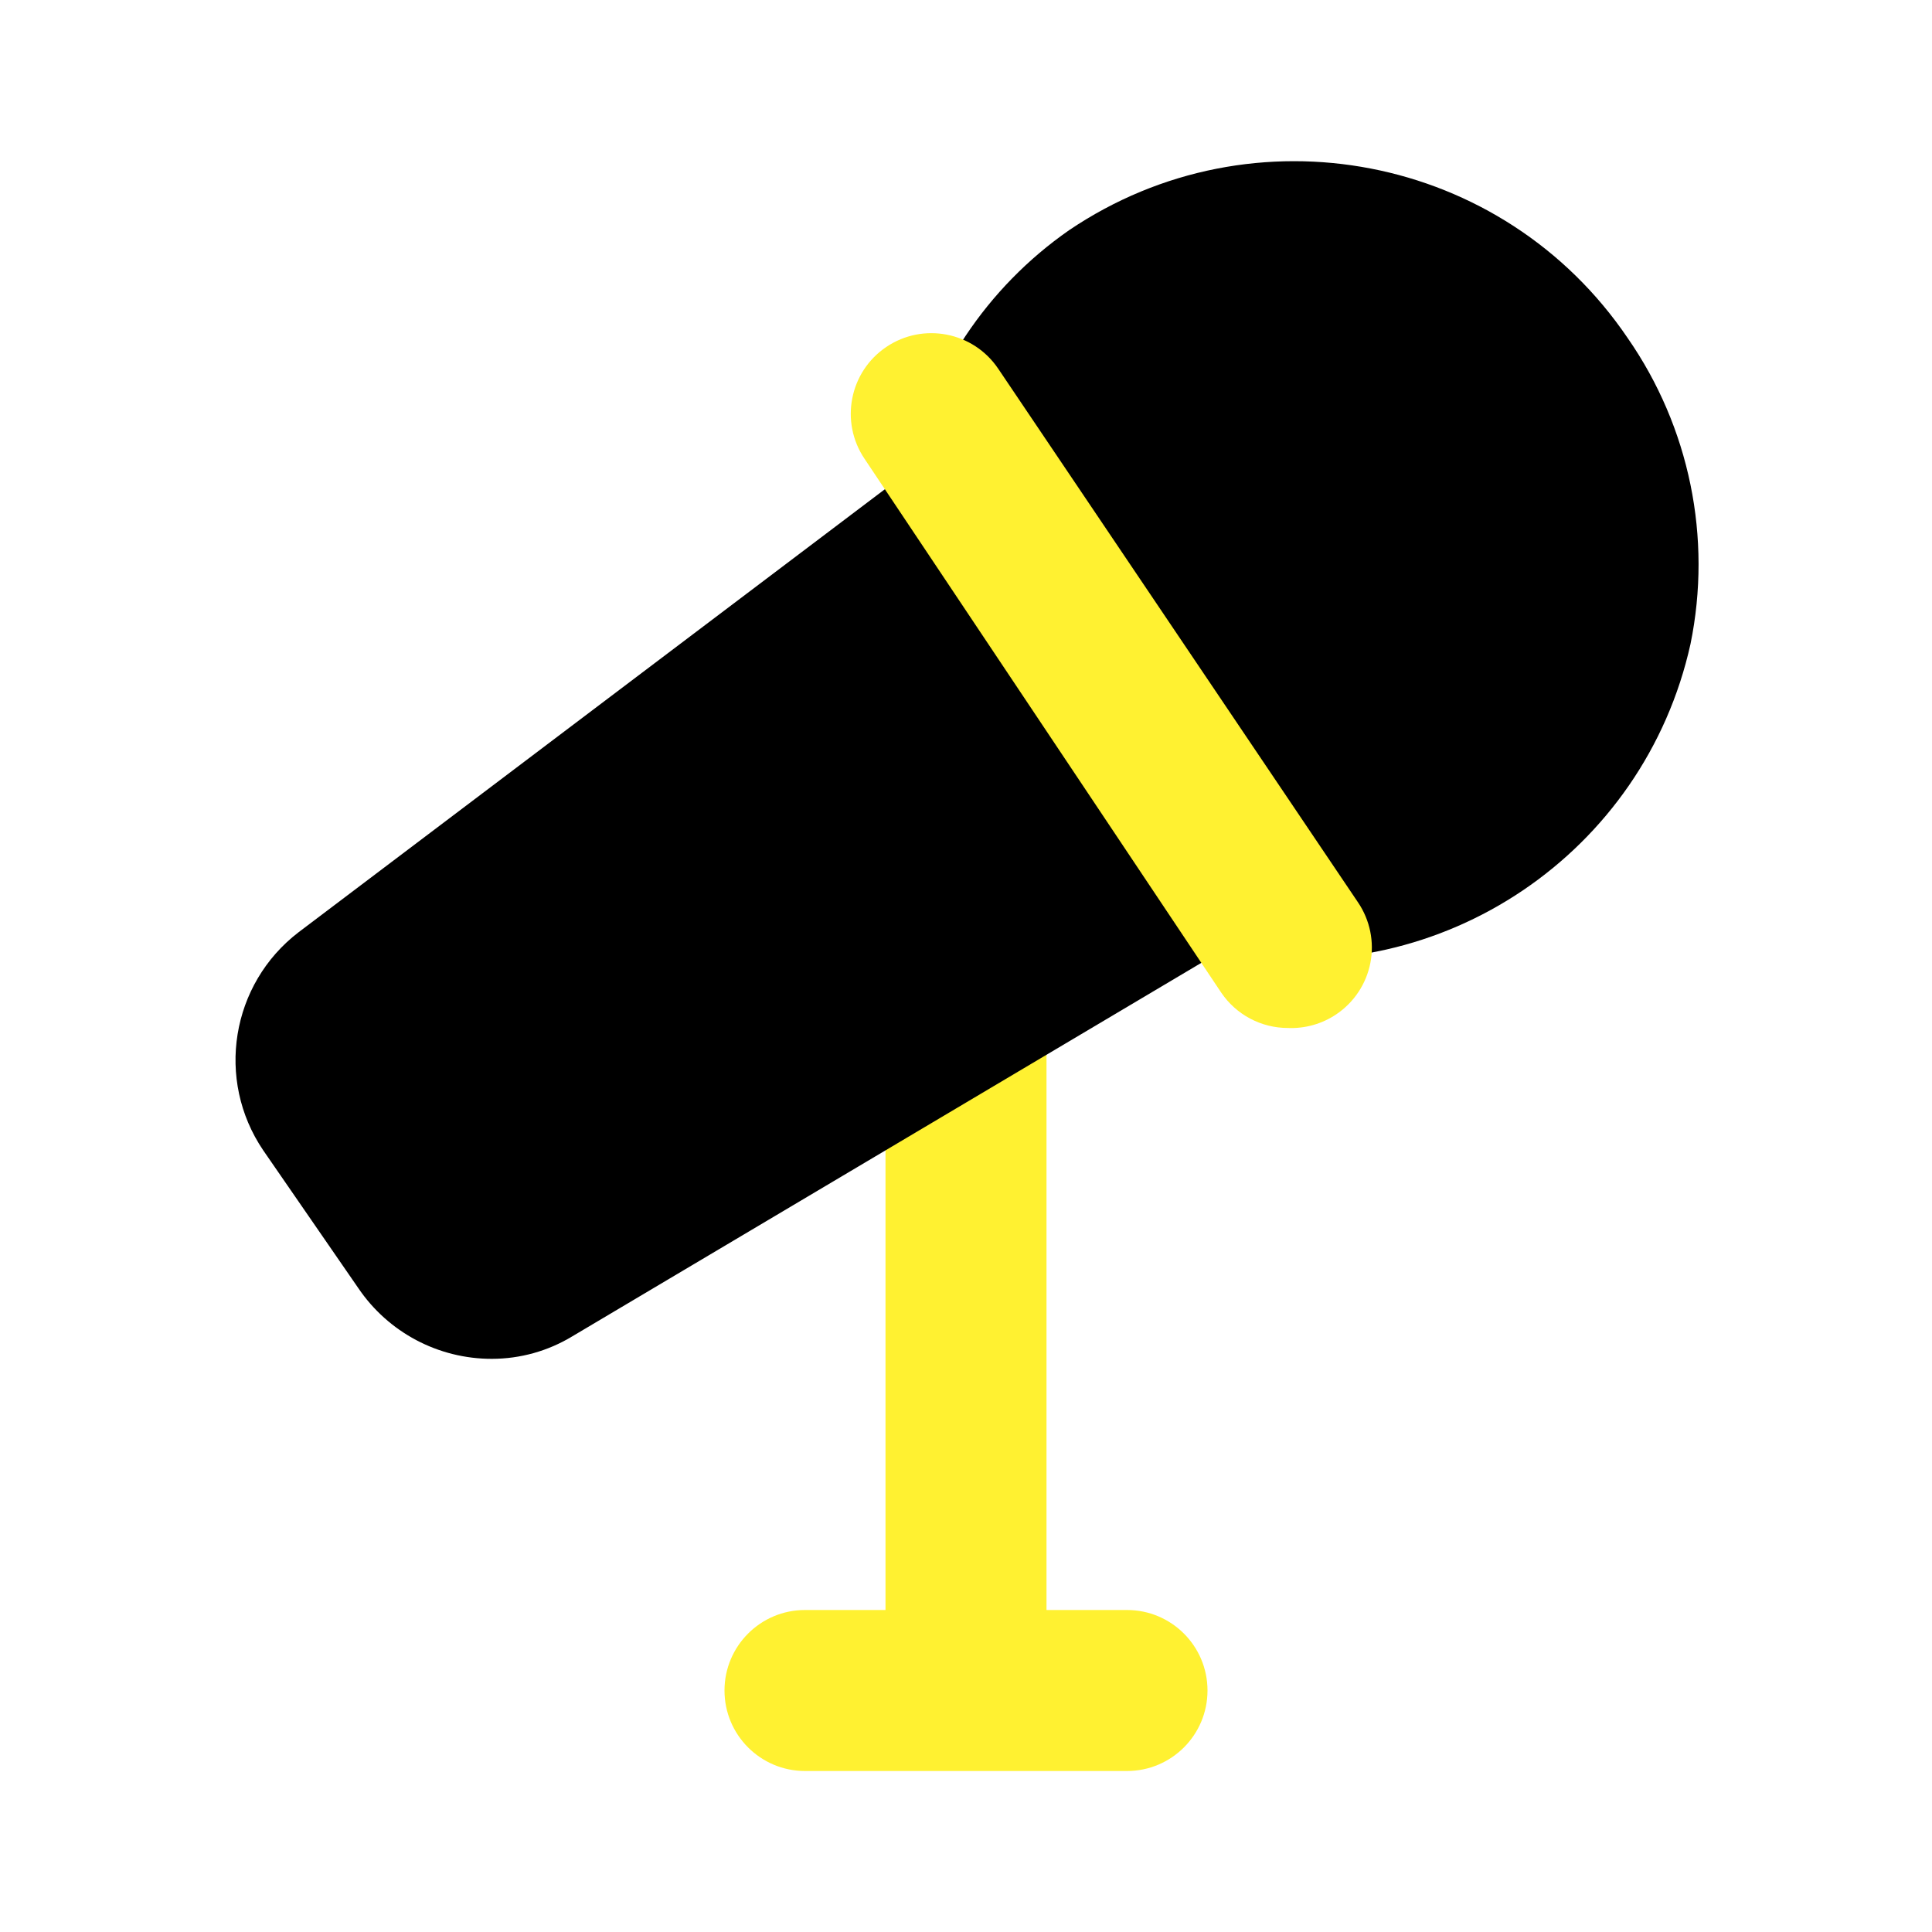
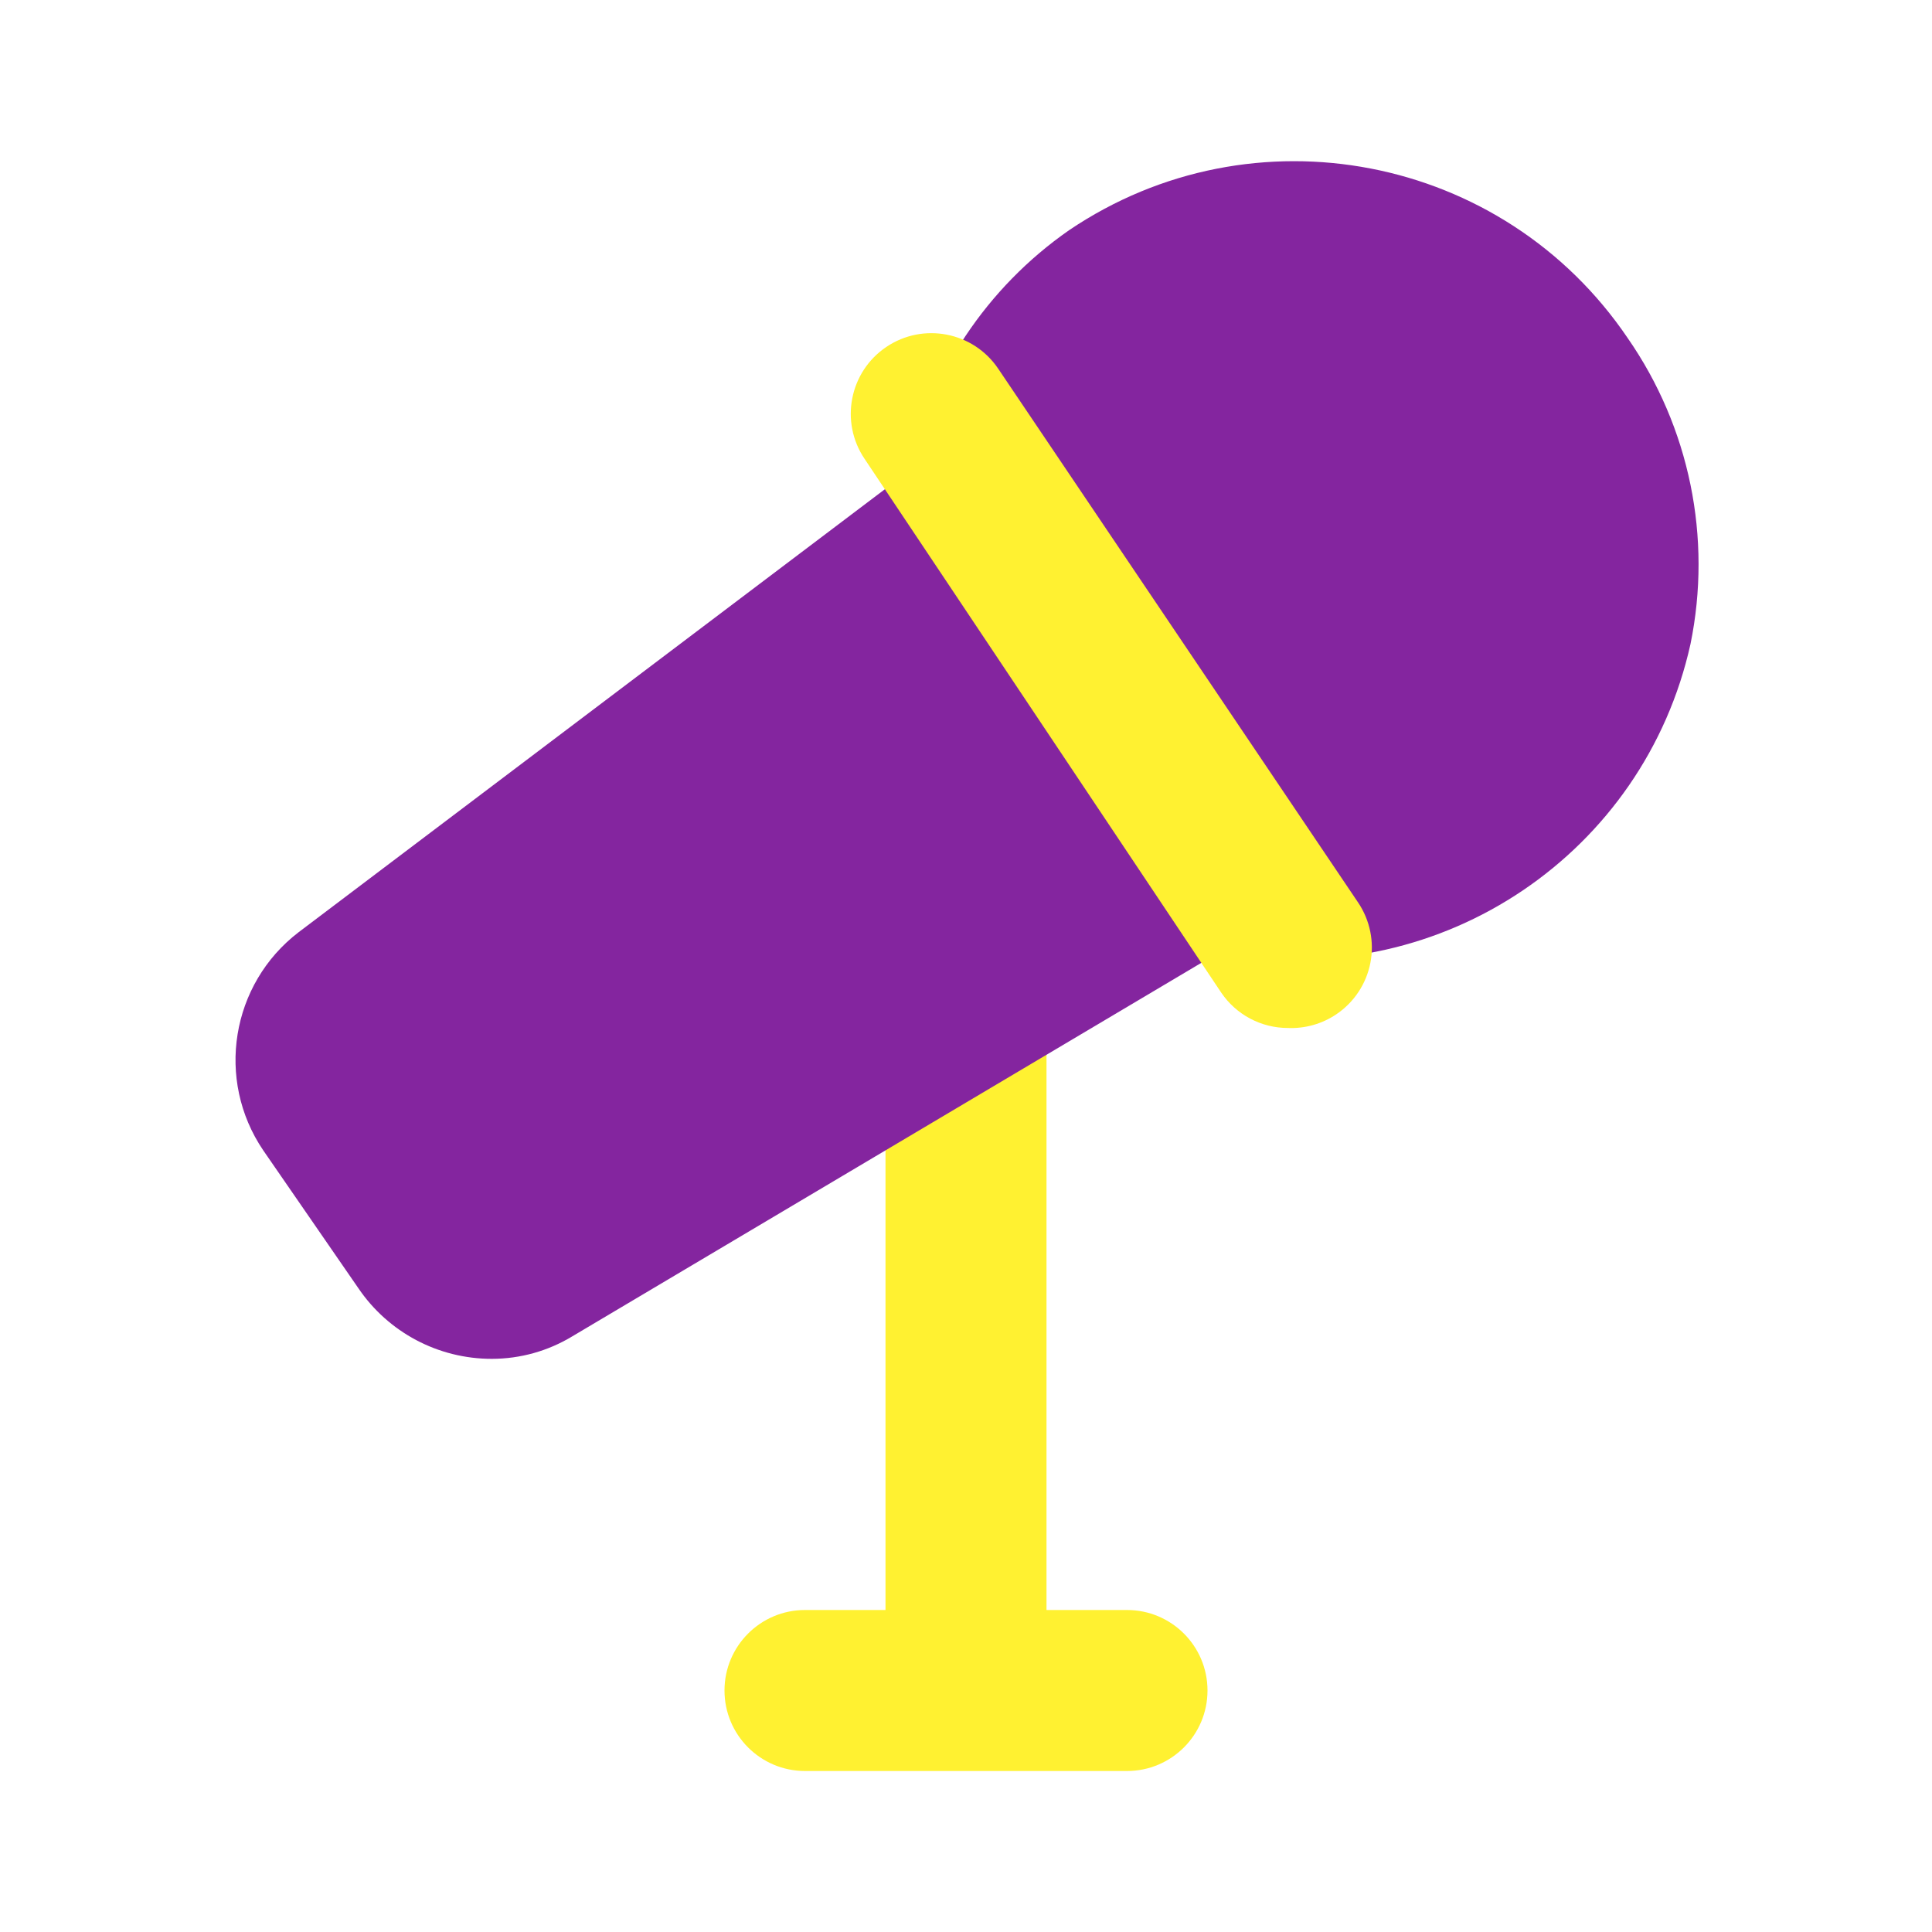
<svg xmlns="http://www.w3.org/2000/svg" fill="#84259F" width="800px" height="800px" viewBox="0 0 24 24" id="microphone-stand" data-name="Flat Color" class="icon flat-color">
  <path id="secondary" d="M14,22H10a1,1,0,0,1,0-2h1V13a1,1,0,0,1,2,0v7h1a1,1,0,0,1,0,2Z" style="fill:#FFF131" />
-   <path id="primary" d="M20.22,4.2a5,5,0,0,0-6.94-1.34,4.93,4.93,0,0,0-2,3h0L3.71,11.58a2,2,0,0,0-.44,2.71L4.45,16a2,2,0,0,0,1.66.88,1.93,1.93,0,0,0,1-.28l8-4.75.19,0A5,5,0,0,0,21,8,4.93,4.93,0,0,0,20.22,4.2Z" style="fill: rgb(0, 0, 0);" />
+   <path id="primary" d="M20.22,4.2a5,5,0,0,0-6.94-1.34,4.93,4.93,0,0,0-2,3h0L3.71,11.58a2,2,0,0,0-.44,2.71L4.45,16a2,2,0,0,0,1.66.88,1.93,1.93,0,0,0,1-.28l8-4.75.19,0A5,5,0,0,0,21,8,4.93,4.93,0,0,0,20.22,4.2Z" style="fill#84259F" />
  <path id="secondary-2" data-name="secondary" d="M16,12.77a1,1,0,0,1-.83-.44L10.74,5.7A1,1,0,0,1,12.4,4.58l4.47,6.63a1,1,0,0,1-.27,1.39A1,1,0,0,1,16,12.77Z" style="fill:#FFF131" />
</svg>
